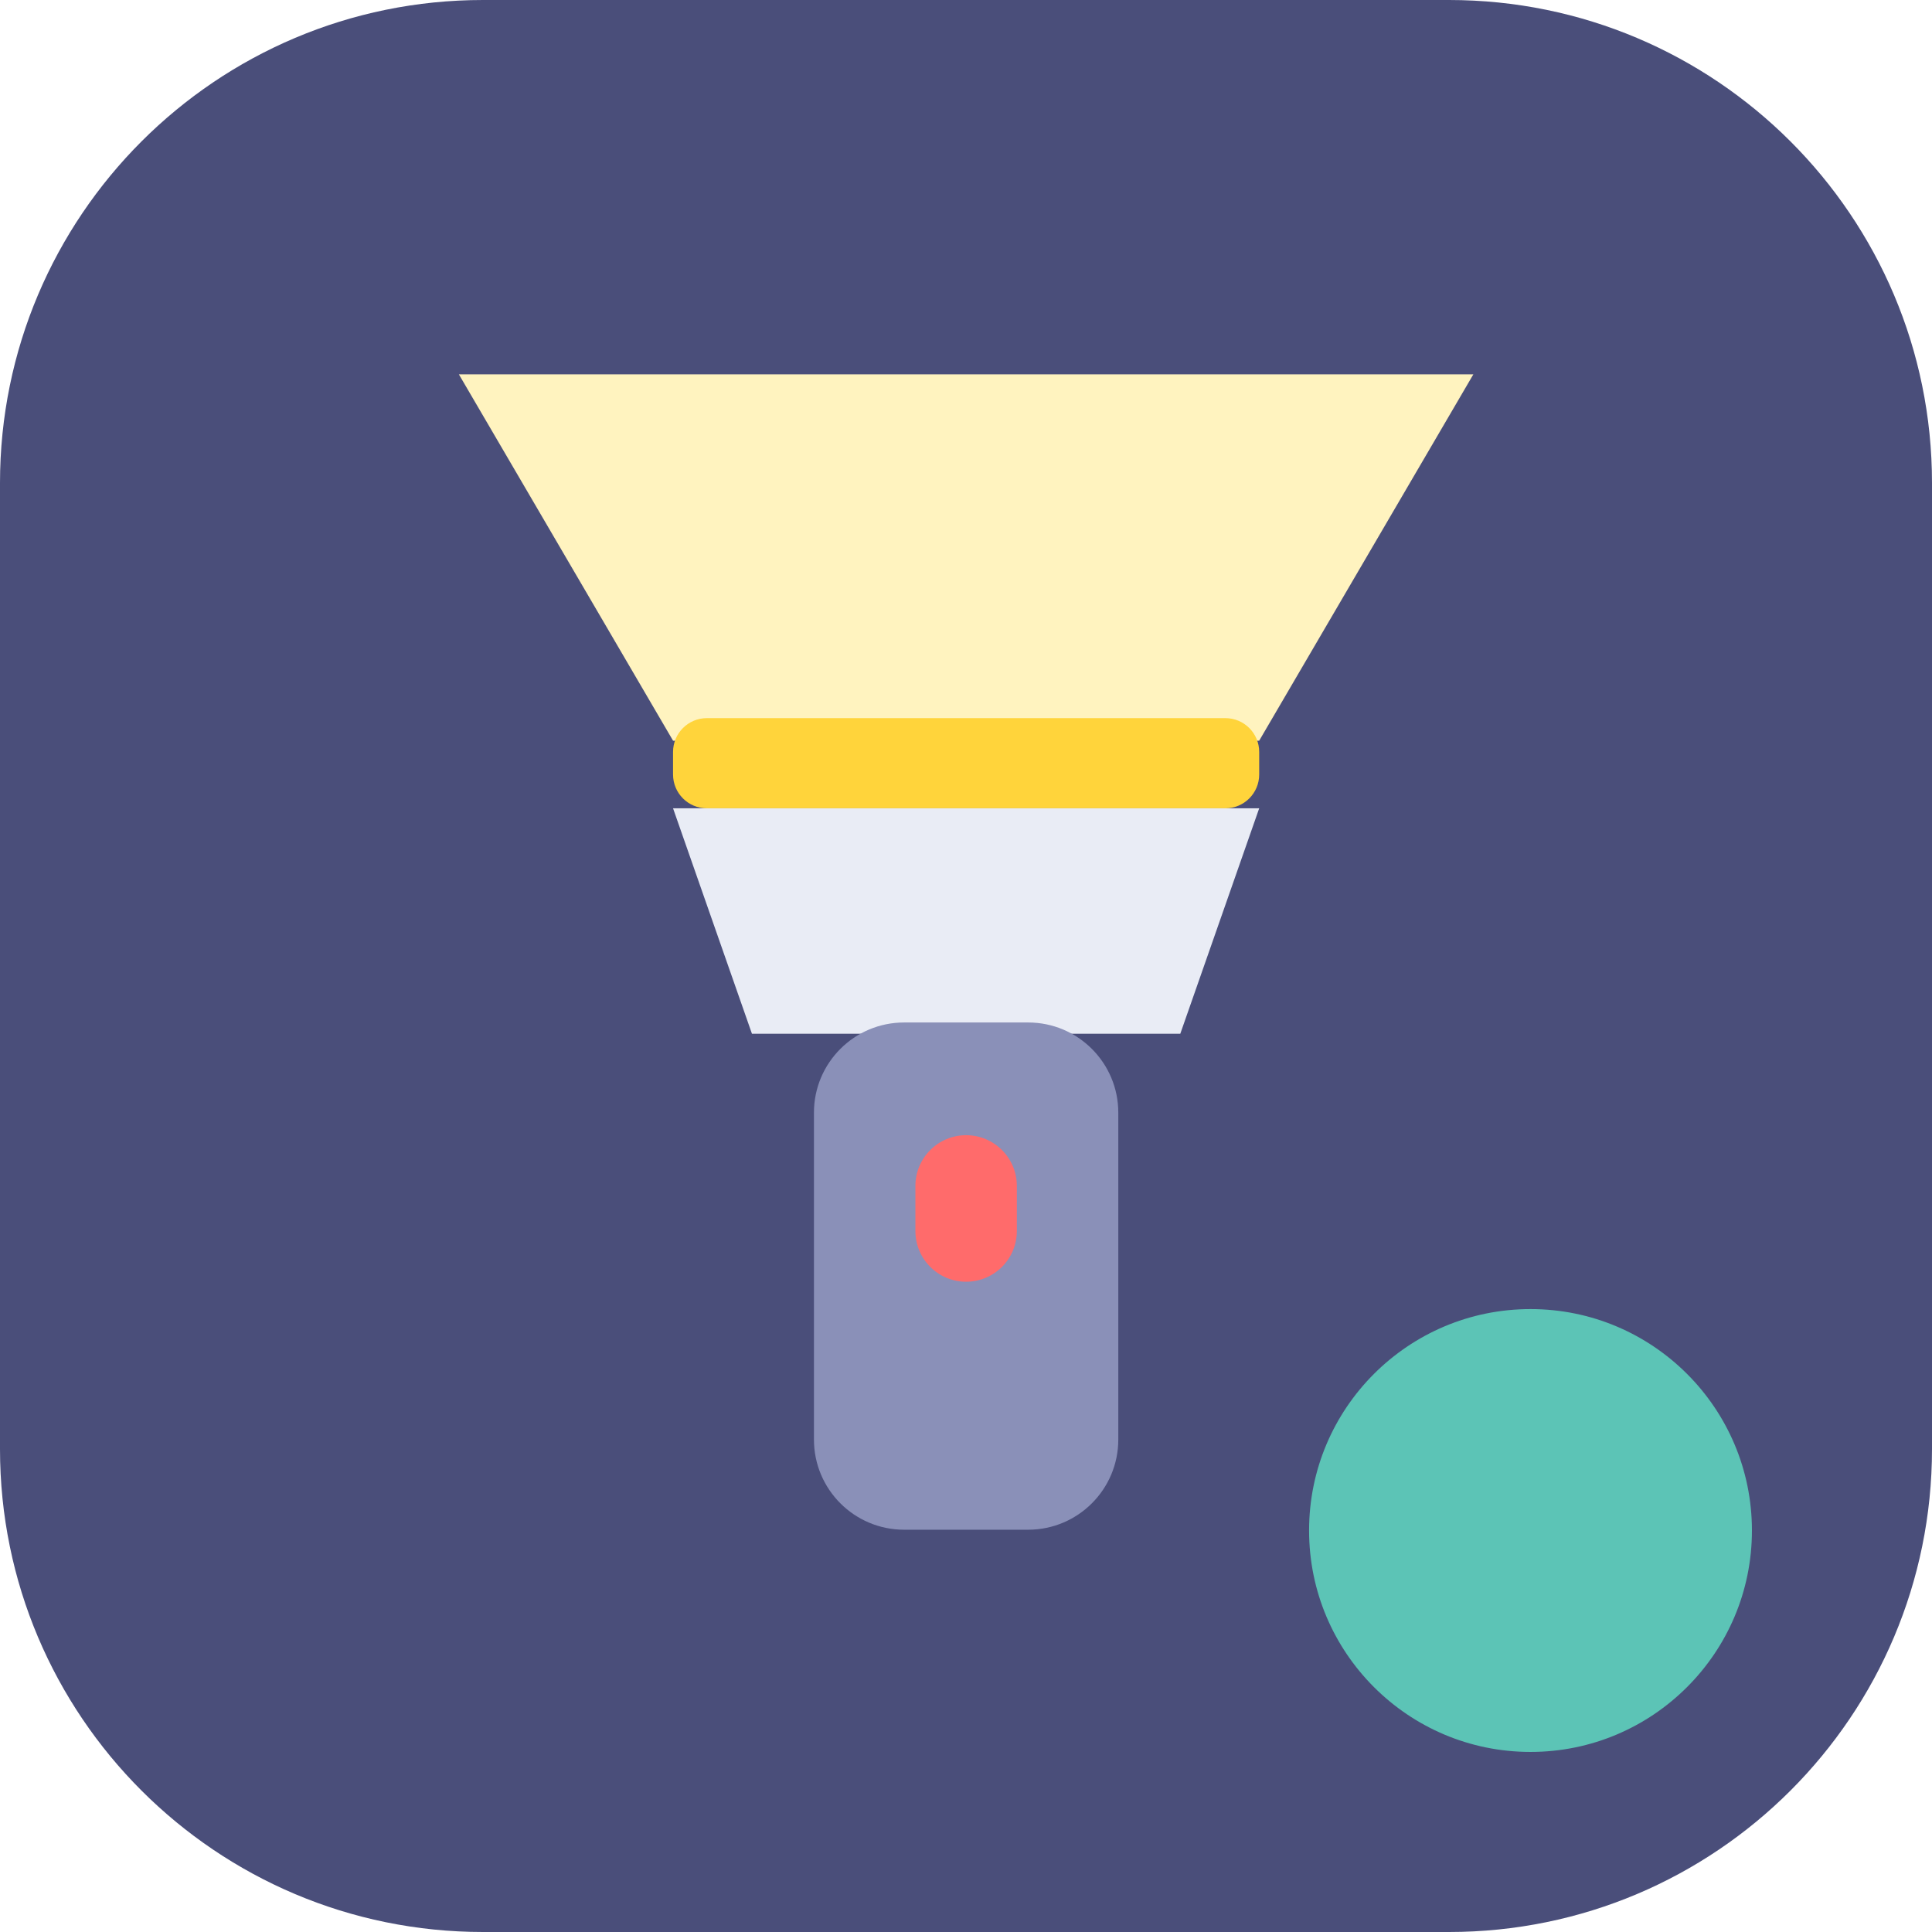
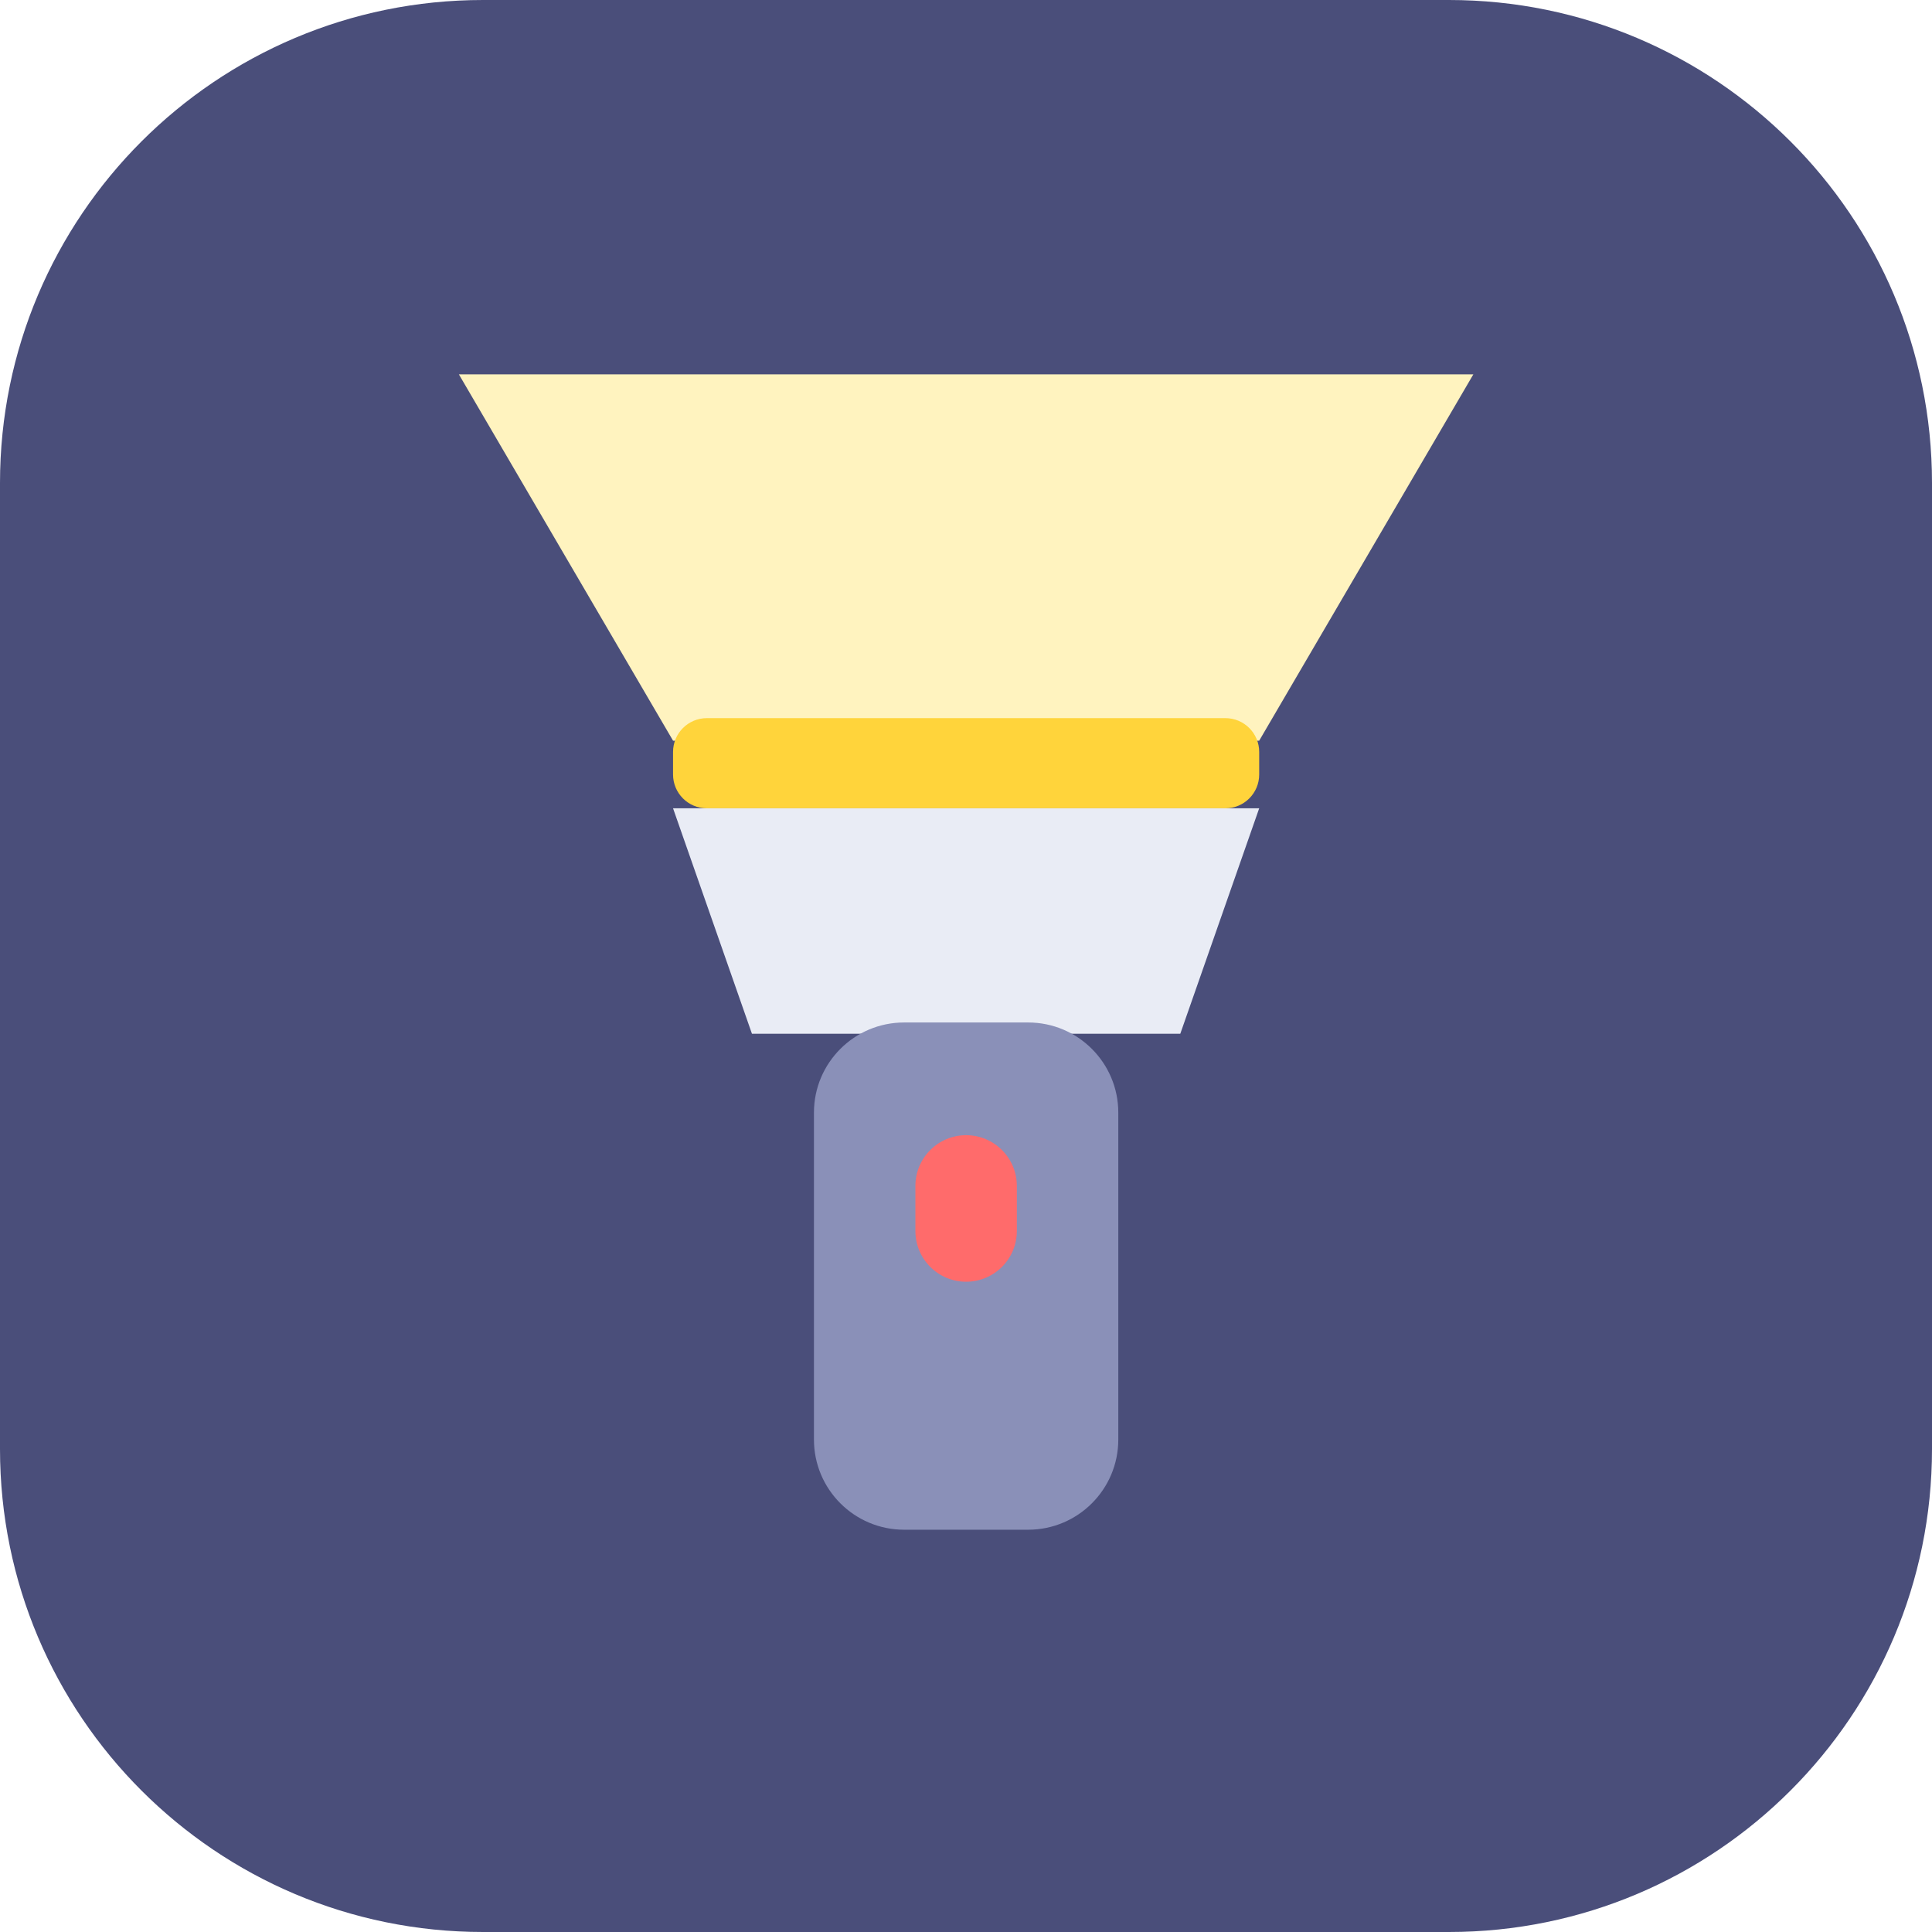
<svg xmlns="http://www.w3.org/2000/svg" viewBox="0 0 64 64">
  <rect width="64" height="64" rx="16" fill="#4a4e7a" />
  <g transform="translate(9.6 9.6) scale(1.867)">
    <path d="M6.8 8L3 1.5h18L17.2 8z" fill="#fff3bf" />
    <rect x="6.8" y="7.6" width="10.4" height="1.6" rx=".6" fill="#ffd43b" />
    <path d="M6.8 9.2h10.4l-1.4 4H8.2z" fill="#e9ecf5" />
    <rect x="9.3" y="13" width="5.4" height="9" rx="1.6" fill="#8a90b8" />
    <rect x="11.1" y="15" width="1.8" height="2.6" rx=".9" fill="#ff6b6b" />
  </g>
-   <circle cx="50.7" cy="50.7" r="8.67" fill="#5cc4b6" stroke="#4a4e7a" stroke-width="2.67" />
</svg>
